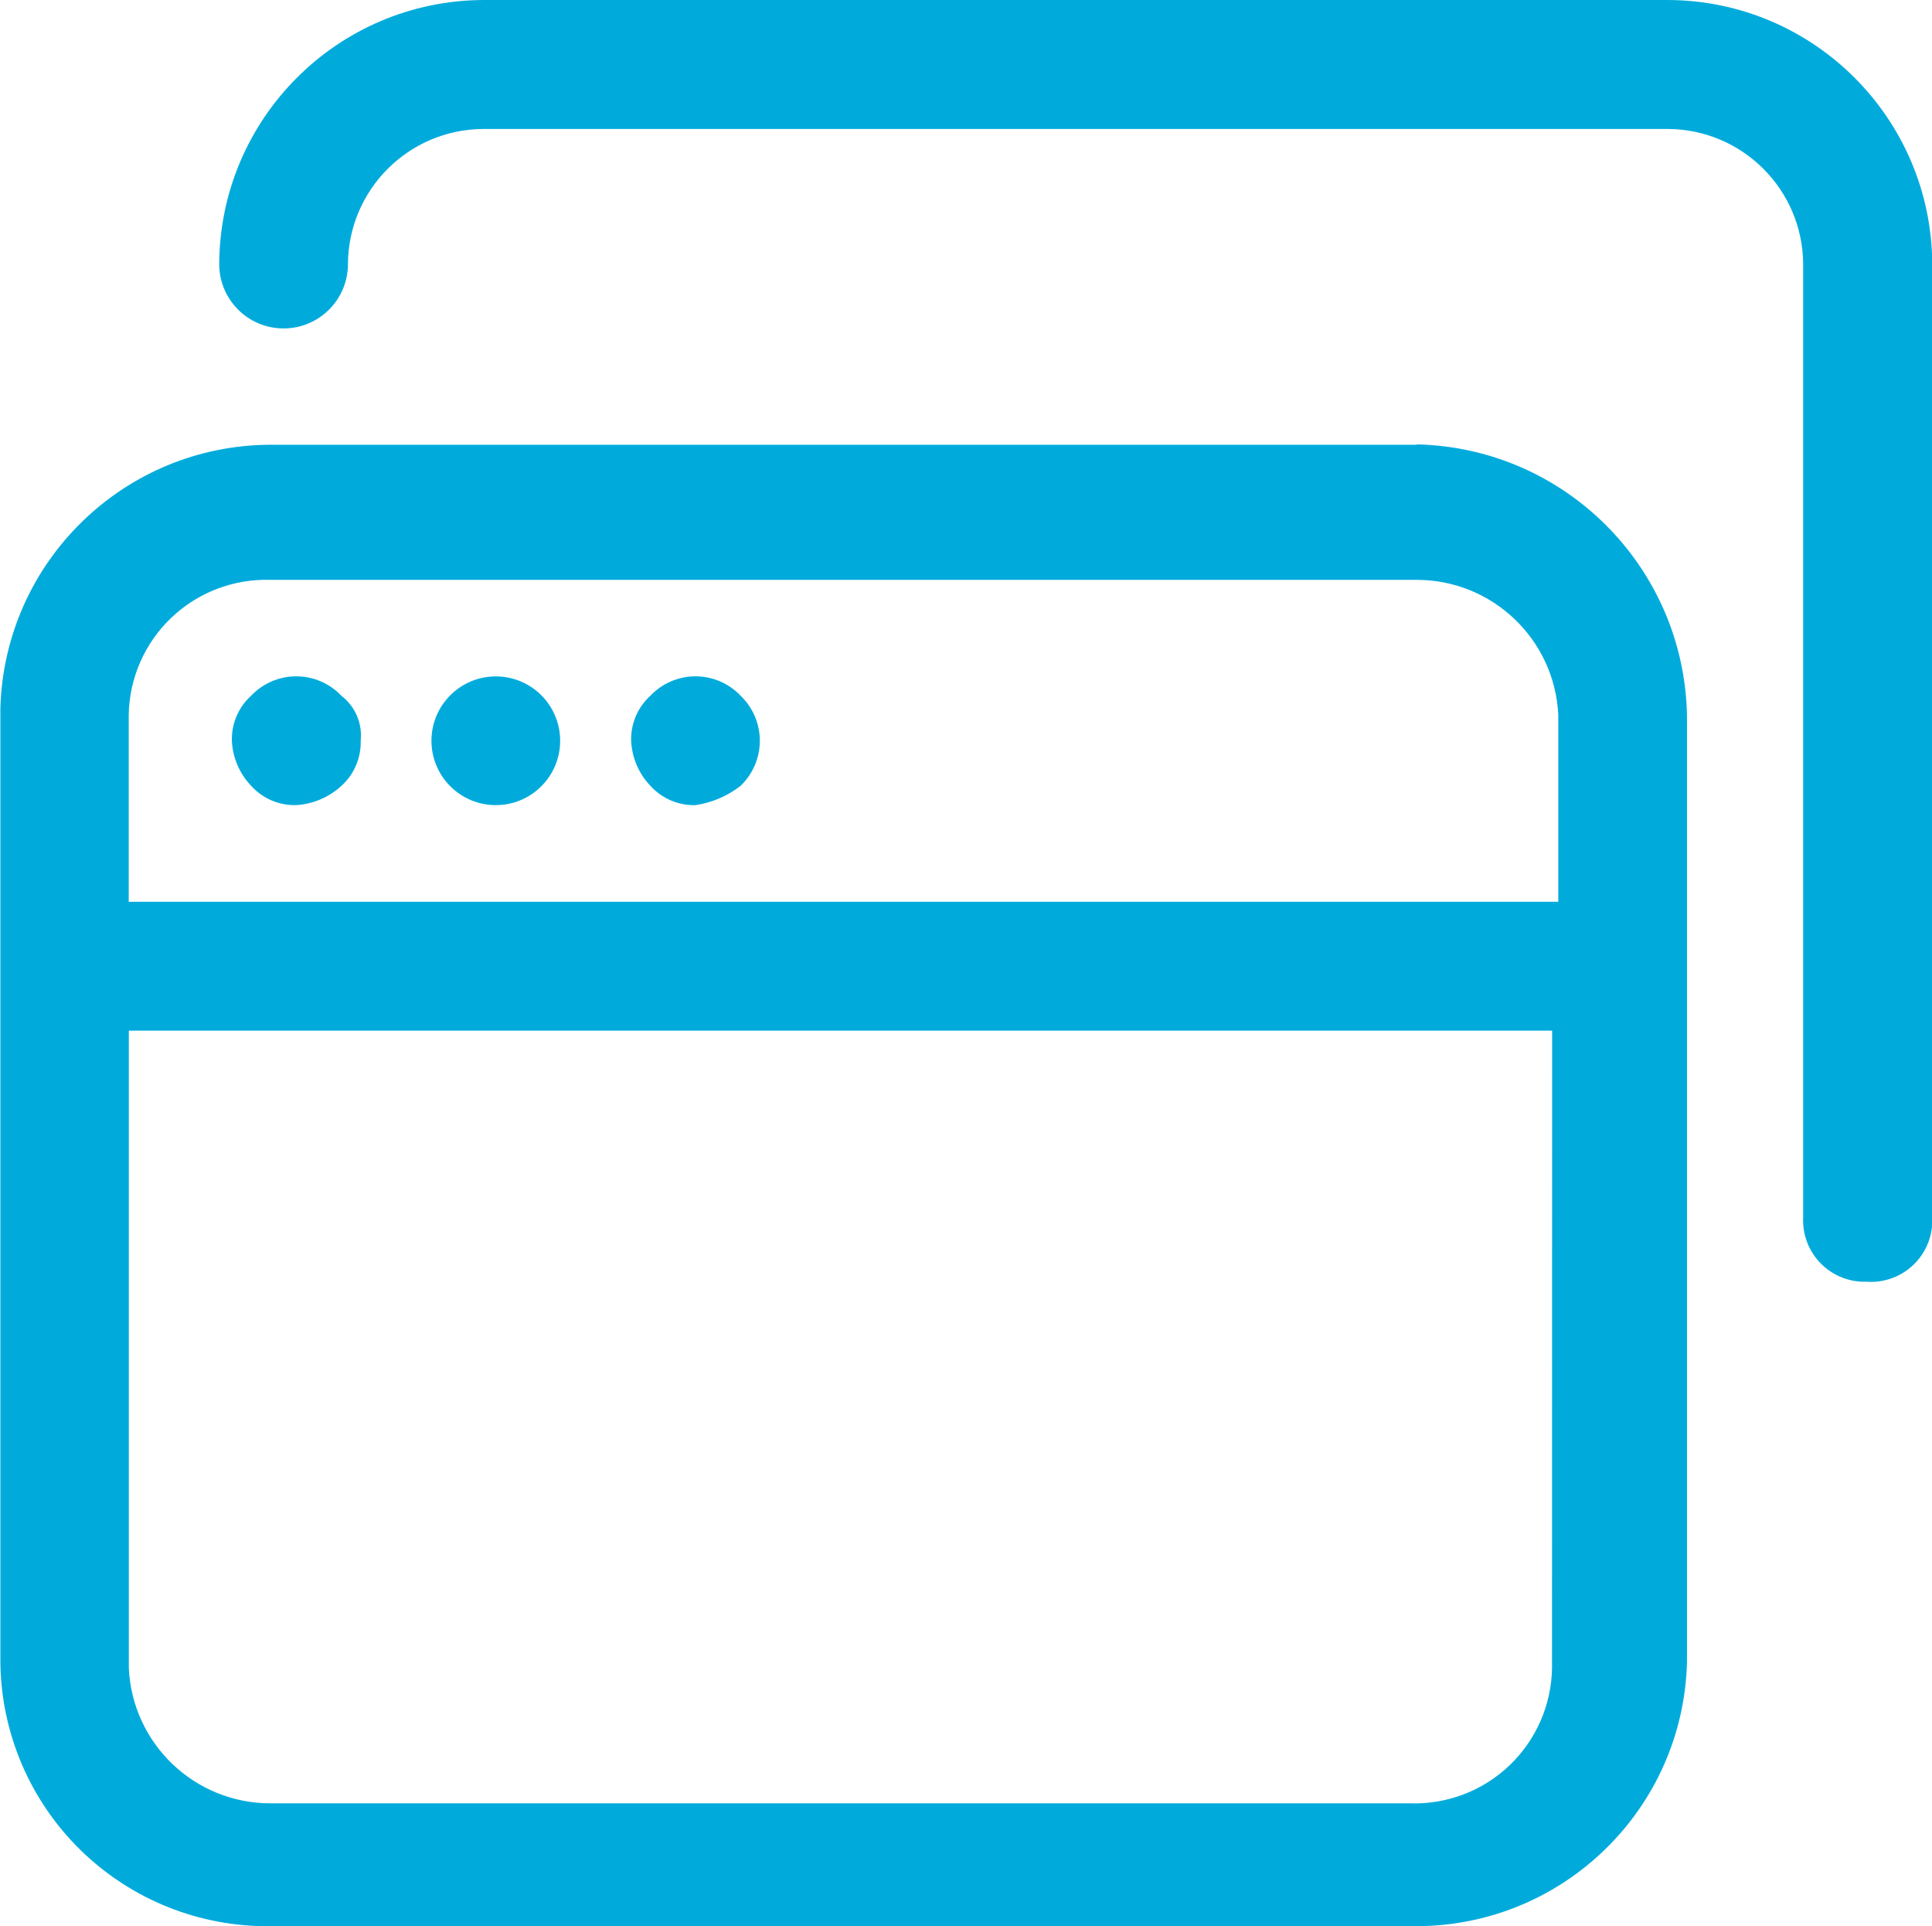
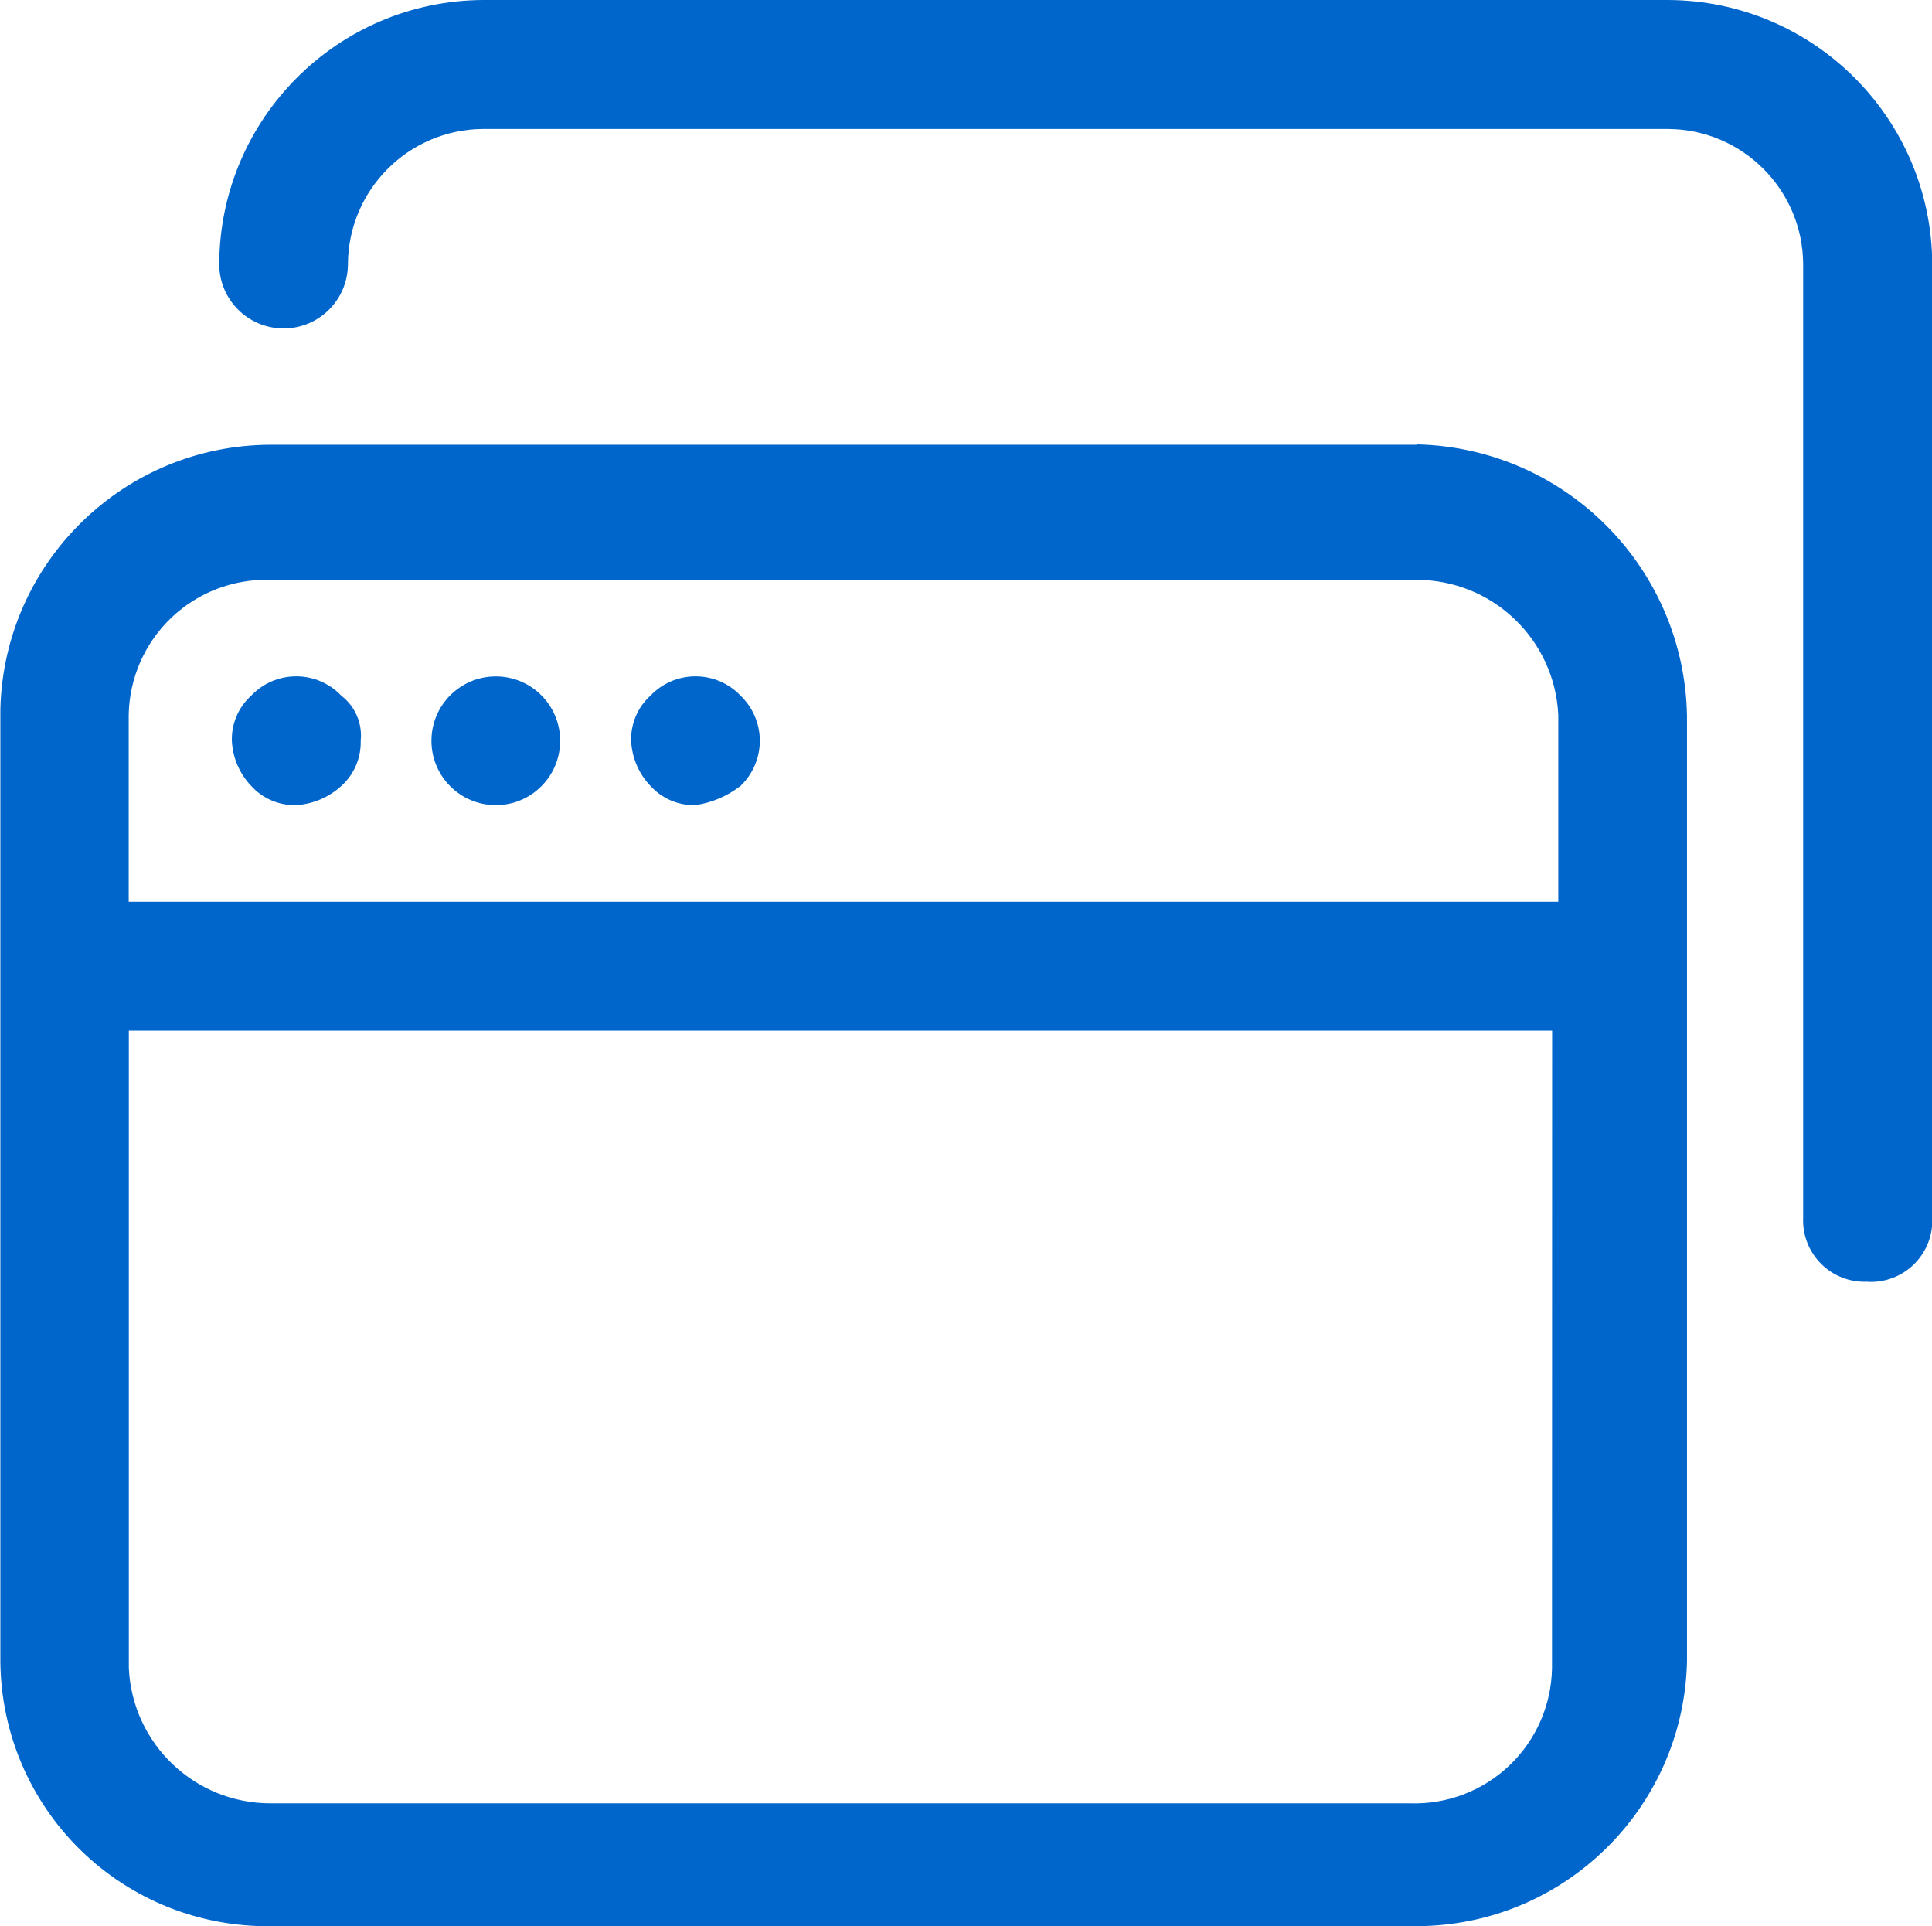
<svg xmlns="http://www.w3.org/2000/svg" width="15.731" height="15.679" viewBox="0 0 15.731 15.679">
  <g id="グループ化_400" data-name="グループ化 400" transform="translate(-322.145 -431.141)">
-     <path id="パス_147" data-name="パス 147" d="M334.782,460.819a1.119,1.119,0,0,1-1.153,1.1h-9.281a1.154,1.154,0,0,1-1.154-1.1v-5.191h11.589Zm-11.589-7.761a1.119,1.119,0,0,1,1.153-1.1h9.333a1.154,1.154,0,0,1,1.154,1.1v1.521H323.193Zm10.488-2.2h-9.333a2.206,2.206,0,0,0-2.2,2.15v7.761a2.172,2.172,0,0,0,2.2,2.15h9.333a2.206,2.206,0,0,0,2.2-2.15v-7.708A2.251,2.251,0,0,0,333.681,450.855Z" transform="translate(0 -16.096)" fill="#00abdc" />
-     <path id="パス_148" data-name="パス 148" d="M345.283,441.576a.5.5,0,0,1-.524-.524v-7.761a1.107,1.107,0,0,0-1.1-1.1h-9.649a1.107,1.107,0,0,0-1.1,1.1.524.524,0,1,1-1.048,0,2.16,2.16,0,0,1,2.15-2.15h9.648a2.16,2.16,0,0,1,2.15,2.15v7.761a.5.5,0,0,1-.525.525Z" transform="translate(-7.932)" fill="#00abdc" />
-     <path id="パス_149" data-name="パス 149" d="M332.954,462.19a.477.477,0,0,1-.367-.157.568.568,0,0,1-.157-.367.477.477,0,0,1,.157-.367.506.506,0,0,1,.734,0,.409.409,0,0,1,.158.367.477.477,0,0,1-.157.367.6.6,0,0,1-.368.157Z" transform="translate(-8.397 -24.494)" fill="#00abdc" />
-     <circle id="楕円形_45" data-name="楕円形 45" cx="0.524" cy="0.524" r="0.524" transform="translate(325.658 436.648)" fill="#00abdc" />
-     <path id="パス_150" data-name="パス 150" d="M350.669,462.19a.477.477,0,0,1-.367-.157.567.567,0,0,1-.157-.367.477.477,0,0,1,.157-.367.506.506,0,0,1,.734,0,.508.508,0,0,1,0,.734A.785.785,0,0,1,350.669,462.19Z" transform="translate(-22.861 -24.494)" fill="#00abdc" />
+     <path id="パス_147" data-name="パス 147" d="M334.782,460.819a1.119,1.119,0,0,1-1.153,1.1h-9.281a1.154,1.154,0,0,1-1.154-1.1v-5.191h11.589Zm-11.589-7.761a1.119,1.119,0,0,1,1.153-1.1h9.333a1.154,1.154,0,0,1,1.154,1.1v1.521H323.193Zm10.488-2.2h-9.333a2.206,2.206,0,0,0-2.2,2.15v7.761a2.172,2.172,0,0,0,2.2,2.15h9.333a2.206,2.206,0,0,0,2.2-2.15v-7.708A2.251,2.251,0,0,0,333.681,450.855Z" transform="translate(0 -16.096)" fill="#0066CC" />
+     <path id="パス_148" data-name="パス 148" d="M345.283,441.576a.5.5,0,0,1-.524-.524v-7.761a1.107,1.107,0,0,0-1.1-1.1h-9.649a1.107,1.107,0,0,0-1.1,1.1.524.524,0,1,1-1.048,0,2.16,2.16,0,0,1,2.15-2.15h9.648a2.16,2.16,0,0,1,2.15,2.15v7.761a.5.5,0,0,1-.525.525Z" transform="translate(-7.932)" fill="#0066CC" />
+     <path id="パス_149" data-name="パス 149" d="M332.954,462.19a.477.477,0,0,1-.367-.157.568.568,0,0,1-.157-.367.477.477,0,0,1,.157-.367.506.506,0,0,1,.734,0,.409.409,0,0,1,.158.367.477.477,0,0,1-.157.367.6.6,0,0,1-.368.157Z" transform="translate(-8.397 -24.494)" fill="#0066CC" />
+     <circle id="楕円形_45" data-name="楕円形 45" cx="0.524" cy="0.524" r="0.524" transform="translate(325.658 436.648)" fill="#0066CC" />
+     <path id="パス_150" data-name="パス 150" d="M350.669,462.19a.477.477,0,0,1-.367-.157.567.567,0,0,1-.157-.367.477.477,0,0,1,.157-.367.506.506,0,0,1,.734,0,.508.508,0,0,1,0,.734A.785.785,0,0,1,350.669,462.19Z" transform="translate(-22.861 -24.494)" fill="#0066CC" />
  </g>
</svg>
